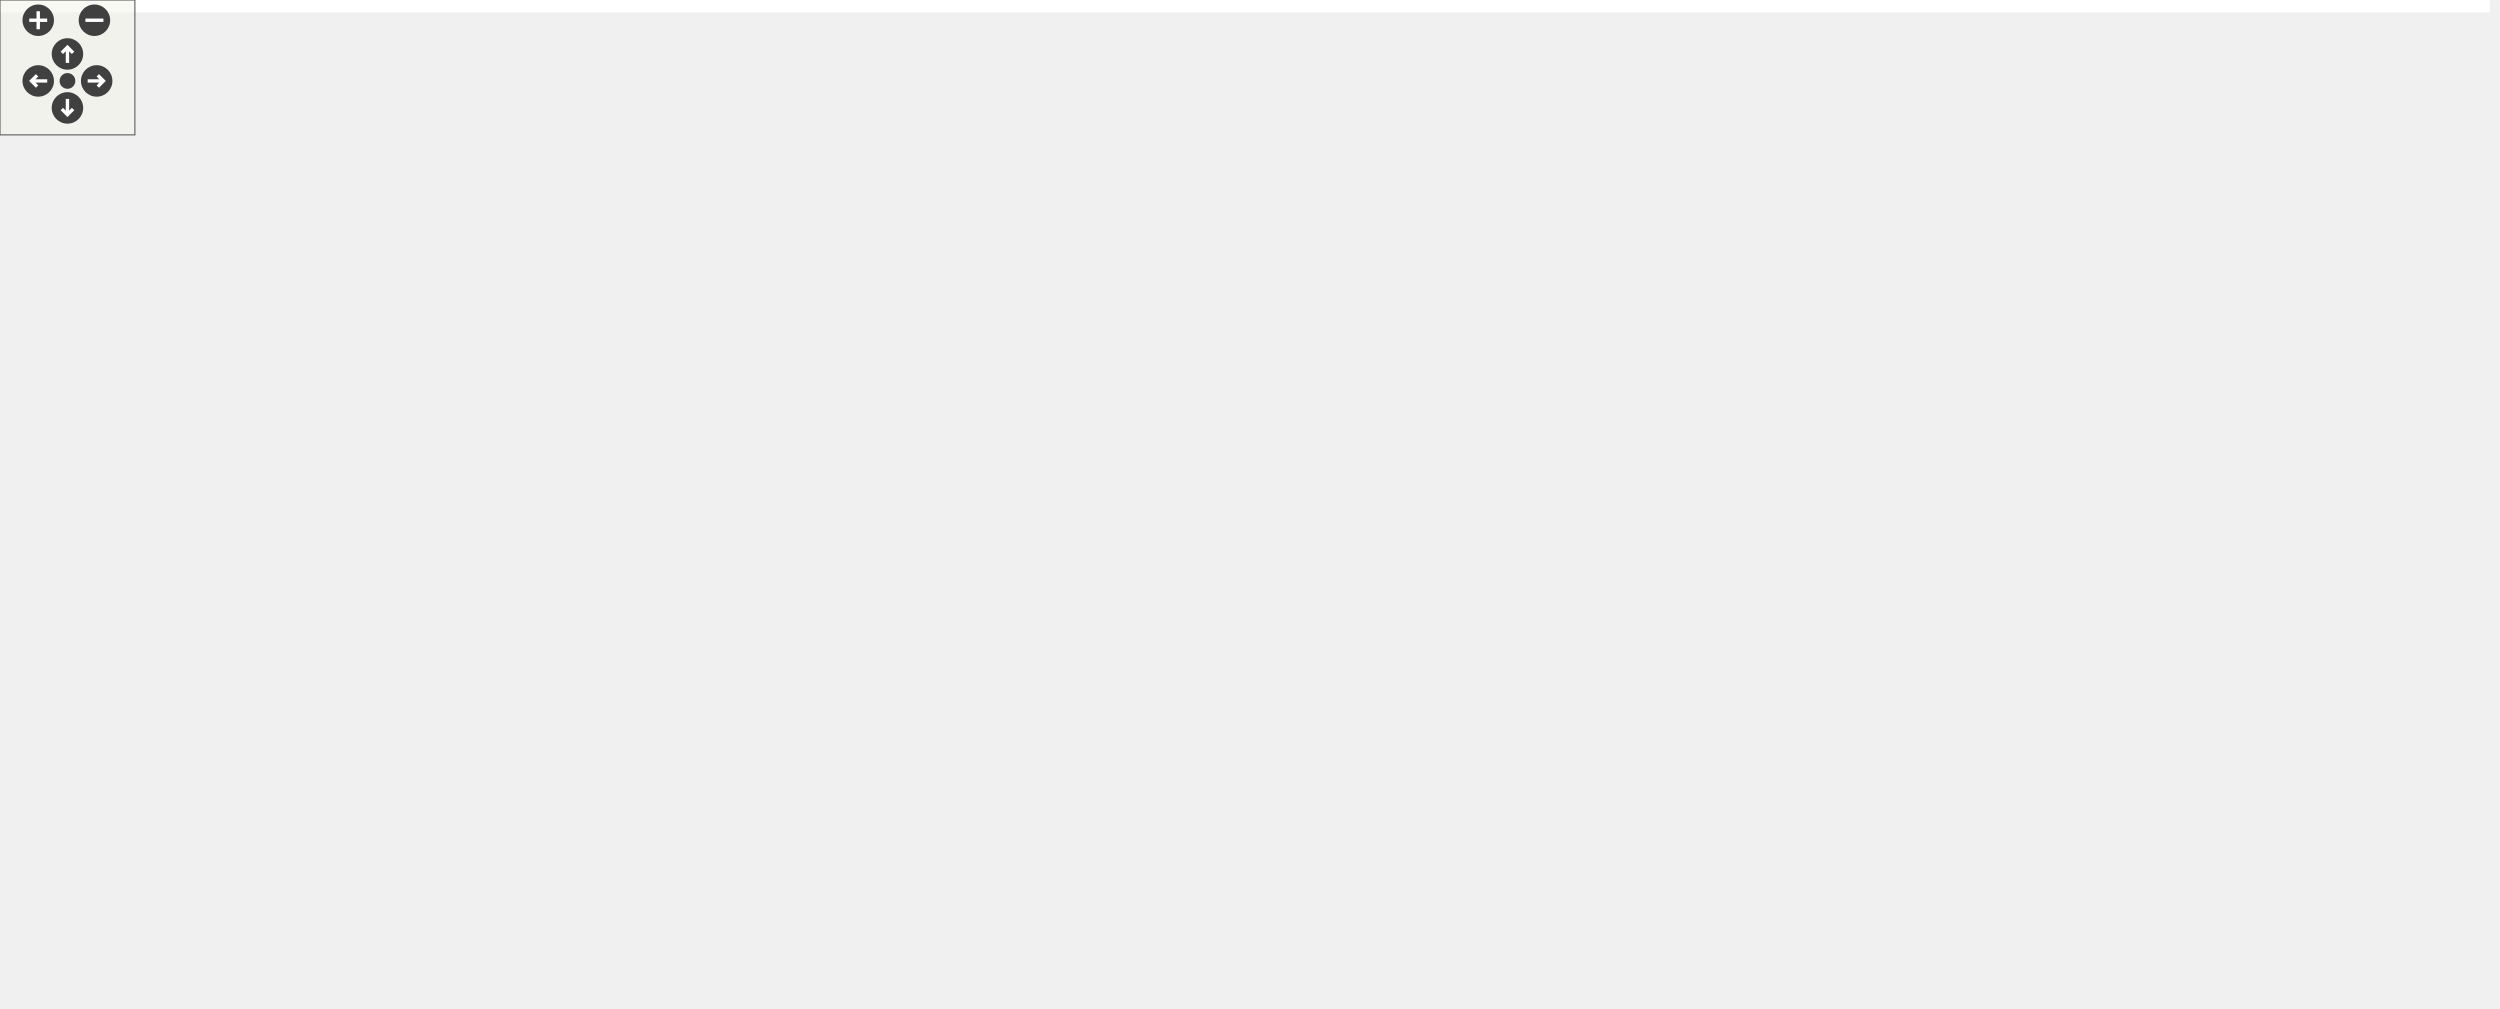
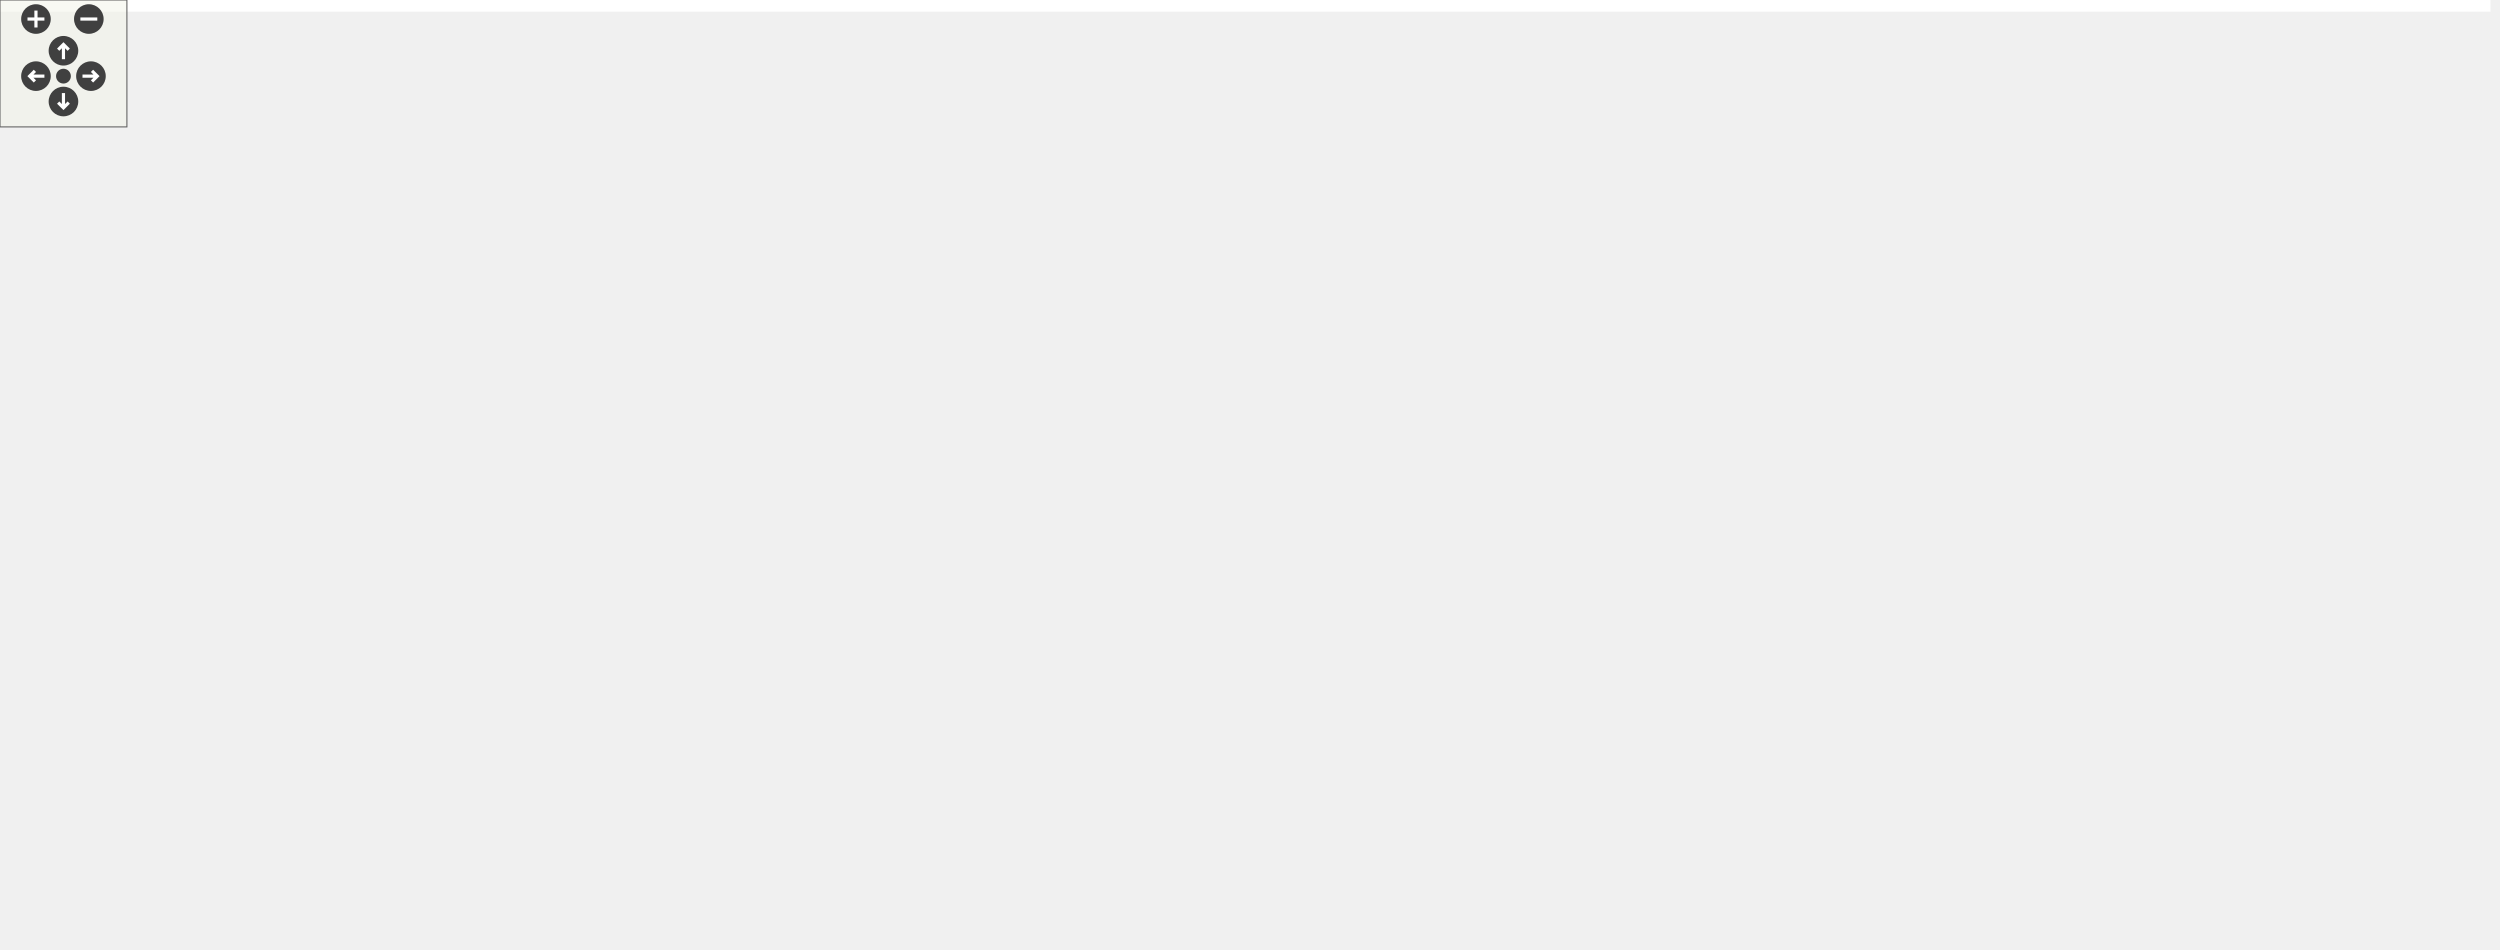
<svg xmlns="http://www.w3.org/2000/svg" xmlns:xlink="http://www.w3.org/1999/xlink" id="main" version="1.1" xml:space="preserve">
  <defs>
    <circle id="rim" cx="0" cy="0" r="7" />
    <circle id="rim2" cx="0" cy="0" r="3.5" />
    <g id="zoomPlus">
      <use xlink:href="#rim" fill="#404040">
        <set attributeName="fill" to="#808080" begin="zoomplus.mouseover" end="zoomplus.mouseout" />
      </use>
      <path d="M-4,0h8M0,-4v8" fill="none" stroke="white" stroke-width="1.5" pointer-events="none" />
    </g>
    <g id="zoomMin">
      <use xlink:href="#rim" fill="#404040">
        <set attributeName="fill" to="#808080" begin="zoomminus.mouseover" end="zoomminus.mouseout" />
      </use>
      <path d="M-4,0h8" fill="none" stroke="white" stroke-width="1.5" pointer-events="none" />
    </g>
    <g id="dirArrow">
      <path fill="none" stroke="white" stroke-width="1.5" d="M0,-3.0v7 M-2.5,-0.5L0,-3.0L2.5,-0.5" />
    </g>
    <g id="resetDef">
      <use xlink:href="#rim2" fill="#404040">
        <set attributeName="fill" to="#808080" begin="reset.mouseover" end="reset.mouseout" />
      </use>
    </g>
  </defs>
  <svg id="graph" class="graph">
    <g id="viewport">
-       <polygon fill="white" stroke="white" points="-4,5 -4,-388 1107,-388 1107,5 -4,5" />
+       <polygon fill="white" stroke="white" points="-4,5 -4,-388 1177,-388 1177,5 -4,5" />
      <g id="node1" class="node">
-         <polygon fill="#bfbfbf" stroke="black" points="450,-361 450,-383 518,-383 518,-361 450,-361" />
-         <text text-anchor="middle" x="484" y="-370" font-family="FreeSans" font-size="10.00">datatypes.h</text>
+         <polygon fill="#bfbfbf" stroke="black" points="679,-361 679,-383 747,-383 747,-361 679,-361" />
+         <text text-anchor="middle" x="713" y="-370" font-family="FreeSans" font-size="10.00">datatypes.h</text>
      </g>
      <g id="node3" class="node">
        <a xlink:href="monopoly_8h.html" target="_top" xlink:title="Contains an interface for a kind of WorkUnit that consumes time on multiple thread.">
-           <polygon fill="white" stroke="black" points="127,-61 127,-83 195,-83 195,-61 127,-61" />
-           <text text-anchor="middle" x="161" y="-70" font-family="FreeSans" font-size="10.00">monopoly.h</text>
+           <polygon fill="white" stroke="black" points="174,-61 174,-83 242,-83 242,-61 174,-61" />
+           <text text-anchor="middle" x="208" y="-70" font-family="FreeSans" font-size="10.00">monopoly.h</text>
        </a>
      </g>
      <g id="edge2" class="edge">
-         <path fill="none" stroke="midnightblue" d="M439.453,-369.882C323.814,-363.175 23,-337.511 23,-252 23,-252 23,-252 23,-192 23,-135.645 89.343,-99.749 130.03,-83.033" />
-         <polygon fill="midnightblue" stroke="midnightblue" points="439.547,-373.392 449.727,-370.456 439.938,-366.403 439.547,-373.392" />
+         <path fill="none" stroke="midnightblue" d="M668.674,-370.637C575.756,-367.173 363.886,-355.921 300,-324 208.549,-278.307 206.286,-125.707 207.5,-83.121" />
+         <polygon fill="midnightblue" stroke="midnightblue" points="668.753,-374.142 678.872,-371.003 669.004,-367.146 668.753,-374.142" />
      </g>
      <g id="node7" class="node">
        <a xlink:href="dagframescheduler_8h.html" target="_top" xlink:title="This is the file that code using this library should include. It includes all the required components...">
-           <polygon fill="white" stroke="black" points="561,-1 561,-23 673,-23 673,-1 561,-1" />
-           <text text-anchor="middle" x="617" y="-10" font-family="FreeSans" font-size="10.00">dagframescheduler.h</text>
-         </a>
-       </g>
-       <g id="edge64" class="edge">
-         <path fill="none" stroke="midnightblue" d="M528.252,-370.674C636.173,-366.989 910.321,-354.797 996,-324 1049.59,-304.736 1102,-308.951 1102,-252 1102,-252 1102,-252 1102,-132 1102,-44.501 800.776,-20.386 673.109,-14.095" />
-         <polygon fill="midnightblue" stroke="midnightblue" points="527.915,-367.183 518.037,-371.014 528.148,-374.179 527.915,-367.183" />
+           <polygon fill="white" stroke="black" points="534,-1 534,-23 646,-23 646,-1 534,-1" />
+           <text text-anchor="middle" x="590" y="-10" font-family="FreeSans" font-size="10.00">dagframescheduler.h</text>
+         </a>
+       </g>
+       <g id="edge80" class="edge">
+         <path fill="none" stroke="midnightblue" d="M757.354,-369.843C872.491,-363.042 1172,-337.164 1172,-252 1172,-252 1172,-252 1172,-132 1172,-60.843 1097.23,-80.189 1029,-60 958.606,-39.172 747.875,-22.645 646.155,-15.639" />
+         <polygon fill="midnightblue" stroke="midnightblue" points="756.909,-366.363 747.125,-370.426 757.307,-373.351 756.909,-366.363" />
      </g>
      <g id="node13" class="node">
+         <a xlink:href="doublebufferedresource_8h.html" target="_top" xlink:title="This file defines the template double buffered resources that can be attached to a thread...">
+           <polygon fill="white" stroke="black" points="265.5,-241 265.5,-263 396.5,-263 396.5,-241 265.5,-241" />
+           <text text-anchor="middle" x="331" y="-250" font-family="FreeSans" font-size="10.00">doublebufferedresource.h</text>
+         </a>
+       </g>
+       <g id="edge12" class="edge">
+         <path fill="none" stroke="midnightblue" d="M668.809,-367.793C597.408,-360.508 460.202,-344.353 416,-324 384.204,-309.36 354.879,-279.429 340.425,-263.149" />
+         <polygon fill="midnightblue" stroke="midnightblue" points="668.547,-371.284 678.848,-368.802 669.248,-364.319 668.547,-371.284" />
+       </g>
+       <g id="node16" class="node">
+         <a xlink:href="framescheduler_8h.html" target="_top" xlink:title="This file has the Declarations for the main FrameScheduler class.">
+           <polygon fill="white" stroke="black" points="378,-181 378,-203 472,-203 472,-181 378,-181" />
+           <text text-anchor="middle" x="425" y="-190" font-family="FreeSans" font-size="10.00">framescheduler.h</text>
+         </a>
+       </g>
+       <g id="edge52" class="edge">
+         <path fill="none" stroke="midnightblue" d="M668.716,-363.782C612.778,-351.292 516.642,-322.519 457,-264 439.62,-246.947 430.938,-218.799 427.261,-203.23" />
+         <polygon fill="midnightblue" stroke="midnightblue" points="668.162,-367.243 678.675,-365.928 669.637,-360.4 668.162,-367.243" />
+       </g>
+       <g id="node18" class="node">
        <a xlink:href="workunit_8h.html" target="_top" xlink:title="This file has the defintion of the workunit.">
-           <polygon fill="white" stroke="black" points="480.5,-121 480.5,-143 541.5,-143 541.5,-121 480.5,-121" />
-           <text text-anchor="middle" x="511" y="-130" font-family="FreeSans" font-size="10.00">workunit.h</text>
-         </a>
-       </g>
-       <g id="edge12" class="edge">
-         <path fill="none" stroke="midnightblue" d="M480.54,-350.692C475.469,-314.782 468.223,-240.23 484,-180 487.586,-166.311 496.05,-152.407 502.553,-143.112" />
-         <polygon fill="midnightblue" stroke="midnightblue" points="477.131,-351.558 482.078,-360.926 484.053,-350.517 477.131,-351.558" />
-       </g>
-       <g id="node16" class="node">
+           <polygon fill="white" stroke="black" points="624.5,-121 624.5,-143 685.5,-143 685.5,-121 624.5,-121" />
+           <text text-anchor="middle" x="655" y="-130" font-family="FreeSans" font-size="10.00">workunit.h</text>
+         </a>
+       </g>
+       <g id="edge50" class="edge">
+         <path fill="none" stroke="midnightblue" d="M707.895,-350.877C696,-301.655 666.762,-180.672 657.714,-143.229" />
+         <polygon fill="midnightblue" stroke="midnightblue" points="704.529,-351.848 710.28,-360.746 711.333,-350.204 704.529,-351.848" />
+       </g>
+       <g id="node21" class="node">
        <a xlink:href="asynchronousworkunit_8h.html" target="_top" xlink:title="Contains an interface for a kind of WorkUnit that loads or writes a.">
-           <polygon fill="white" stroke="black" points="644.5,-61 644.5,-83 767.5,-83 767.5,-61 644.5,-61" />
-           <text text-anchor="middle" x="706" y="-70" font-family="FreeSans" font-size="10.00">asynchronousworkunit.h</text>
-         </a>
-       </g>
-       <g id="edge58" class="edge">
-         <path fill="none" stroke="midnightblue" d="M528.394,-369.329C625.813,-363.126 855.568,-346.54 930,-324 994.706,-304.405 1064,-319.608 1064,-252 1064,-252 1064,-252 1064,-192 1064,-130.218 869.9,-94.358 767.542,-79.743" />
-         <polygon fill="midnightblue" stroke="midnightblue" points="528.046,-365.844 518.286,-369.965 528.486,-372.83 528.046,-365.844" />
-       </g>
-       <g id="node19" class="node">
+           <polygon fill="white" stroke="black" points="605.5,-61 605.5,-83 728.5,-83 728.5,-61 605.5,-61" />
+           <text text-anchor="middle" x="667" y="-70" font-family="FreeSans" font-size="10.00">asynchronousworkunit.h</text>
+         </a>
+       </g>
+       <g id="edge74" class="edge">
+         <path fill="none" stroke="midnightblue" d="M729.204,-352.918C736.552,-344.173 745.3,-333.631 753,-324 763.491,-310.877 839.603,-219.91 845,-204 848.427,-193.899 850.233,-189.295 845,-180 815.389,-127.398 748.662,-97.465 705.846,-83.011" />
+         <polygon fill="midnightblue" stroke="midnightblue" points="726.443,-350.764 722.669,-360.663 731.793,-355.278 726.443,-350.764" />
+       </g>
+       <g id="node24" class="node">
        <a xlink:href="frameschedulerworkunits_8h.html" target="_top" xlink:title="This defines a number of workunits that are required for doing some tasks that the Framescheduler req...">
-           <polygon fill="white" stroke="black" points="251,-61 251,-83 387,-83 387,-61 251,-61" />
-           <text text-anchor="middle" x="319" y="-70" font-family="FreeSans" font-size="10.00">frameschedulerworkunits.h</text>
+           <polygon fill="white" stroke="black" points="260,-61 260,-83 396,-83 396,-61 260,-61" />
+           <text text-anchor="middle" x="328" y="-70" font-family="FreeSans" font-size="10.00">frameschedulerworkunits.h</text>
+         </a>
+       </g>
+       <g id="edge82" class="edge">
+         <path fill="none" stroke="midnightblue" d="M668.768,-369.127C562.882,-361.151 300.397,-334.481 257,-264 218.242,-201.053 289.337,-113.645 317.36,-83.08" />
+         <polygon fill="midnightblue" stroke="midnightblue" points="668.582,-372.623 678.811,-369.863 669.094,-365.642 668.582,-372.623" />
+       </g>
+       <g id="node41" class="node">
+         <a xlink:href="systemcalls_8h.html" target="_top" xlink:title="This file defines a minimalistic cross-platform thread that the scheduler uses to schedule tasks...">
+           <polygon fill="white" stroke="black" points="906.5,-301 906.5,-323 983.5,-323 983.5,-301 906.5,-301" />
+           <text text-anchor="middle" x="945" y="-310" font-family="FreeSans" font-size="10.00">systemcalls.h</text>
+         </a>
+       </g>
+       <g id="edge54" class="edge">
+         <path fill="none" stroke="midnightblue" d="M757.158,-360.58C800.279,-349.428 865.245,-332.626 906.368,-321.991" />
+         <polygon fill="midnightblue" stroke="midnightblue" points="756.038,-357.254 747.232,-363.147 757.79,-364.031 756.038,-357.254" />
+       </g>
+       <g id="node52" class="node">
+         <a xlink:href="systemcalls_8cpp.html" target="_top" xlink:title="This file defines some time-tracking functions.">
+           <polygon fill="white" stroke="black" points="832,-241 832,-263 920,-263 920,-241 832,-241" />
+           <text text-anchor="middle" x="876" y="-250" font-family="FreeSans" font-size="10.00">systemcalls.cpp</text>
+         </a>
+       </g>
+       <g id="edge100" class="edge">
+         <path fill="none" stroke="midnightblue" d="M756.827,-357.262C776.701,-349.299 799.776,-338.165 818,-324 840.558,-306.466 859.787,-278.506 869.41,-263.096" />
+         <polygon fill="midnightblue" stroke="midnightblue" points="755.431,-354.05 747.363,-360.917 757.952,-360.58 755.431,-354.05" />
+       </g>
+       <g id="node56" class="node">
+         <a xlink:href="atomiccas_8h.html" target="_top" xlink:title="Simple thread safe ways to check and change a specified variable atomically.">
+           <polygon fill="white" stroke="black" points="967.5,-121 967.5,-143 1038.5,-143 1038.5,-121 967.5,-121" />
+           <text text-anchor="middle" x="1003" y="-130" font-family="FreeSans" font-size="10.00">atomiccas.h</text>
        </a>
      </g>
      <g id="edge76" class="edge">
-         <path fill="none" stroke="midnightblue" d="M439.912,-366.17C401.335,-359.776 344.646,-347.185 300,-324 256.062,-301.182 215,-301.509 215,-252 215,-252 215,-252 215,-192 215,-158.905 213.777,-146.198 234,-120 247.255,-102.828 268.505,-90.828 286.441,-83.121" />
-         <polygon fill="midnightblue" stroke="midnightblue" points="439.374,-369.628 449.799,-367.739 440.471,-362.715 439.374,-369.628" />
-       </g>
-       <g id="node27" class="node">
-         <a xlink:href="framescheduler_8h.html" target="_top" xlink:title="This file has the Declarations for the main FrameScheduler class.">
-           <polygon fill="white" stroke="black" points="645,-181 645,-203 739,-203 739,-181 645,-181" />
-           <text text-anchor="middle" x="692" y="-190" font-family="FreeSans" font-size="10.00">framescheduler.h</text>
-         </a>
-       </g>
-       <g id="edge30" class="edge">
-         <path fill="none" stroke="midnightblue" d="M504.821,-353.982C547.641,-316.926 644.476,-233.127 679.259,-203.026" />
-         <polygon fill="midnightblue" stroke="midnightblue" points="502.283,-351.55 497.011,-360.74 506.863,-356.843 502.283,-351.55" />
-       </g>
-       <g id="node32" class="node">
-         <a xlink:href="systemcalls_8h.html" target="_top" xlink:title="This file defines a minimalistic cross-platform thread that the scheduler uses to schedule tasks...">
-           <polygon fill="white" stroke="black" points="811.5,-301 811.5,-323 888.5,-323 888.5,-301 811.5,-301" />
-           <text text-anchor="middle" x="850" y="-310" font-family="FreeSans" font-size="10.00">systemcalls.h</text>
-         </a>
-       </g>
-       <g id="edge38" class="edge">
-         <path fill="none" stroke="midnightblue" d="M528.254,-364.745C600.613,-352.883 743.03,-329.536 811.48,-318.315" />
-         <polygon fill="midnightblue" stroke="midnightblue" points="527.406,-361.337 518.104,-366.409 528.538,-368.245 527.406,-361.337" />
-       </g>
-       <g id="node43" class="node">
-         <a xlink:href="systemcalls_8cpp.html" target="_top" xlink:title="This file defines some time-tracking functions.">
-           <polygon fill="white" stroke="black" points="948,-241 948,-263 1036,-263 1036,-241 948,-241" />
-           <text text-anchor="middle" x="992" y="-250" font-family="FreeSans" font-size="10.00">systemcalls.cpp</text>
-         </a>
-       </g>
-       <g id="edge94" class="edge">
-         <path fill="none" stroke="midnightblue" d="M528.295,-369.8C620.676,-364.736 830.815,-350.598 897,-324 931.948,-309.955 965.22,-279.489 981.536,-263.05" />
-         <polygon fill="midnightblue" stroke="midnightblue" points="527.951,-366.314 518.153,-370.345 528.327,-373.303 527.951,-366.314" />
-       </g>
-       <g id="node47" class="node">
-         <a xlink:href="atomiccas_8h.html" target="_top" xlink:title="Simple thread safe ways to check and change a specified variable atomically.">
-           <polygon fill="white" stroke="black" points="352.5,-301 352.5,-323 423.5,-323 423.5,-301 352.5,-301" />
-           <text text-anchor="middle" x="388" y="-310" font-family="FreeSans" font-size="10.00">atomiccas.h</text>
-         </a>
-       </g>
-       <g id="edge60" class="edge">
-         <path fill="none" stroke="midnightblue" d="M457.742,-355.589C441.246,-345.279 420.406,-332.254 405.821,-323.138" />
-         <polygon fill="midnightblue" stroke="midnightblue" points="456.057,-358.663 466.392,-360.995 459.767,-352.727 456.057,-358.663" />
-       </g>
-       <g id="node51" class="node">
-         <a xlink:href="doublebufferedresource_8h.html" target="_top" xlink:title="This file defines the template double buffered resources that can be attached to a thread...">
-           <polygon fill="white" stroke="black" points="242.5,-121 242.5,-143 373.5,-143 373.5,-121 242.5,-121" />
-           <text text-anchor="middle" x="308" y="-130" font-family="FreeSans" font-size="10.00">doublebufferedresource.h</text>
-         </a>
-       </g>
-       <g id="edge66" class="edge">
-         <path fill="none" stroke="midnightblue" d="M440.12,-362.82C399.85,-353.656 343.956,-338.838 327,-324 282.849,-285.365 284.51,-261.319 272,-204 269.726,-193.579 268.627,-190.119 272,-180 276.743,-165.77 287.541,-152.361 296.081,-143.352" />
-         <polygon fill="midnightblue" stroke="midnightblue" points="439.465,-366.26 449.988,-365.024 440.991,-359.428 439.465,-366.26" />
-       </g>
-       <g id="node58" class="node">
+         <path fill="none" stroke="midnightblue" d="M757.272,-369.513C826.577,-364.79 956.455,-352.346 992,-324 1042.91,-283.402 1029.43,-244.274 1019,-180 1016.89,-166.994 1011.76,-152.75 1007.87,-143.184" />
+         <polygon fill="midnightblue" stroke="midnightblue" points="756.848,-366.033 747.099,-370.18 757.307,-373.018 756.848,-366.033" />
+       </g>
+       <g id="node61" class="node">
        <a xlink:href="rollingaverage_8h.html" target="_top" xlink:title="This Store the implementation and the declaration of the RollingAverage, BufferedRollingAverage, WeightedRollingAverage and the DefaultRollingAverage.">
-           <polygon fill="white" stroke="black" points="280.5,-181 280.5,-203 369.5,-203 369.5,-181 280.5,-181" />
-           <text text-anchor="middle" x="325" y="-190" font-family="FreeSans" font-size="10.00">rollingaverage.h</text>
-         </a>
-       </g>
-       <g id="edge78" class="edge">
-         <path fill="none" stroke="midnightblue" d="M440.086,-362.232C403.878,-353.262 356.509,-339.103 344,-324 314.463,-288.338 319.481,-227.831 323.09,-203.066" />
-         <polygon fill="midnightblue" stroke="midnightblue" points="439.422,-365.672 449.964,-364.621 441.067,-358.868 439.422,-365.672" />
-       </g>
-       <g id="node62" class="node">
+           <polygon fill="white" stroke="black" points="747.5,-181 747.5,-203 836.5,-203 836.5,-181 747.5,-181" />
+           <text text-anchor="middle" x="792" y="-190" font-family="FreeSans" font-size="10.00">rollingaverage.h</text>
+         </a>
+       </g>
+       <g id="edge84" class="edge">
+         <path fill="none" stroke="midnightblue" d="M722.154,-351.142C738.936,-312.905 774.094,-232.798 787.06,-203.256" />
+         <polygon fill="midnightblue" stroke="midnightblue" points="718.756,-350.177 717.942,-360.74 725.166,-352.99 718.756,-350.177" />
+       </g>
+       <g id="node65" class="node">
        <a xlink:href="workunitkey_8h.html" target="_top" xlink:title="This file defines the metadata used to sort workunits.">
-           <polygon fill="white" stroke="black" points="506.5,-241 506.5,-263 583.5,-263 583.5,-241 506.5,-241" />
-           <text text-anchor="middle" x="545" y="-250" font-family="FreeSans" font-size="10.00">workunitkey.h</text>
-         </a>
-       </g>
-       <g id="edge84" class="edge">
-         <path fill="none" stroke="midnightblue" d="M494.281,-351.775C507.262,-326.239 529.136,-283.209 539.384,-263.047" />
-         <polygon fill="midnightblue" stroke="midnightblue" points="491.041,-350.425 489.629,-360.926 497.281,-353.597 491.041,-350.425" />
+           <polygon fill="white" stroke="black" points="499.5,-241 499.5,-263 576.5,-263 576.5,-241 499.5,-241" />
+           <text text-anchor="middle" x="538" y="-250" font-family="FreeSans" font-size="10.00">workunitkey.h</text>
+         </a>
+       </g>
+       <g id="edge90" class="edge">
+         <path fill="none" stroke="midnightblue" d="M688.294,-355.059C651.883,-330.091 584.814,-284.101 554.111,-263.047" />
+         <polygon fill="midnightblue" stroke="midnightblue" points="686.623,-358.157 696.85,-360.926 690.582,-352.384 686.623,-358.157" />
      </g>
      <g id="node5" class="node">
        <a xlink:href="asynchronousworkunit_8cpp.html" target="_top" xlink:title="Contains the minimal implementation for the monopoly base class.">
-           <polygon fill="white" stroke="black" points="218,-1 218,-23 352,-23 352,-1 218,-1" />
-           <text text-anchor="middle" x="285" y="-10" font-family="FreeSans" font-size="10.00">asynchronousworkunit.cpp</text>
+           <polygon fill="white" stroke="black" points="122,-1 122,-23 256,-23 256,-1 122,-1" />
+           <text text-anchor="middle" x="189" y="-10" font-family="FreeSans" font-size="10.00">asynchronousworkunit.cpp</text>
        </a>
      </g>
      <g id="edge4" class="edge">
-         <path fill="none" stroke="midnightblue" d="M192.863,-56.582C214.471,-46.127 242.531,-32.549 261.981,-23.138" />
-         <polygon fill="midnightblue" stroke="midnightblue" points="191.221,-53.489 183.744,-60.995 194.27,-59.79 191.221,-53.489" />
+         <path fill="none" stroke="midnightblue" d="M201.42,-51.22C198.458,-41.869 195.078,-31.193 192.592,-23.343" />
+         <polygon fill="midnightblue" stroke="midnightblue" points="198.159,-52.518 204.515,-60.995 204.833,-50.405 198.159,-52.518" />
      </g>
      <g id="edge6" class="edge">
-         <path fill="none" stroke="midnightblue" d="M205.411,-65.253C217.29,-63.494 230.127,-61.634 242,-60 367.607,-42.709 399.248,-40.2 525,-24 536.502,-22.518 548.812,-20.921 560.565,-19.39" />
-         <polygon fill="midnightblue" stroke="midnightblue" points="204.642,-61.828 195.267,-66.764 205.673,-68.752 204.642,-61.828" />
+         <path fill="none" stroke="midnightblue" d="M252.181,-59.965C373.109,-35.82 406.877,-42.651 525,-24 527.834,-23.553 530.734,-23.078 533.661,-22.586" />
+         <polygon fill="midnightblue" stroke="midnightblue" points="251.267,-56.58 242.161,-61.996 252.657,-63.44 251.267,-56.58" />
      </g>
      <g id="node9" class="node">
        <a xlink:href="framescheduler_8cpp.html" target="_top" xlink:title="This is the core object implementation for this algorithm.">
          <polygon fill="white" stroke="black" points="0,-1 0,-23 104,-23 104,-1 0,-1" />
          <text text-anchor="middle" x="52" y="-10" font-family="FreeSans" font-size="10.00">framescheduler.cpp</text>
        </a>
      </g>
      <g id="edge8" class="edge">
-         <path fill="none" stroke="midnightblue" d="M132.222,-56.159C113.335,-45.763 89.102,-32.423 72.235,-23.138" />
-         <polygon fill="midnightblue" stroke="midnightblue" points="130.559,-59.239 141.008,-60.995 133.935,-53.107 130.559,-59.239" />
+         <path fill="none" stroke="midnightblue" d="M169.698,-57.269C142.194,-46.69 105.711,-32.658 80.695,-23.037" />
+         <polygon fill="midnightblue" stroke="midnightblue" points="168.797,-60.672 179.387,-60.995 171.31,-54.139 168.797,-60.672" />
      </g>
      <g id="node11" class="node">
        <a xlink:href="monopoly_8cpp.html" target="_top" xlink:title="Contains the minimal implementation for the monopoly base class.">
-           <polygon fill="white" stroke="black" points="121.5,-1 121.5,-23 200.5,-23 200.5,-1 121.5,-1" />
-           <text text-anchor="middle" x="161" y="-10" font-family="FreeSans" font-size="10.00">monopoly.cpp</text>
+           <polygon fill="white" stroke="black" points="437.5,-1 437.5,-23 516.5,-23 516.5,-1 437.5,-1" />
+           <text text-anchor="middle" x="477" y="-10" font-family="FreeSans" font-size="10.00">monopoly.cpp</text>
        </a>
      </g>
      <g id="edge10" class="edge">
-         <path fill="none" stroke="midnightblue" d="M161,-50.918C161,-41.639 161,-31.108 161,-23.343" />
-         <polygon fill="midnightblue" stroke="midnightblue" points="157.5,-50.995 161,-60.995 164.5,-50.995 157.5,-50.995" />
+         <path fill="none" stroke="midnightblue" d="M252.139,-59.84C331.191,-41.163 353.348,-41.097 429,-24 431.765,-23.375 434.615,-22.712 437.481,-22.031" />
+         <polygon fill="midnightblue" stroke="midnightblue" points="251.122,-56.484 242.209,-62.212 252.749,-63.292 251.122,-56.484" />
      </g>
      <g id="edge14" class="edge">
-         <path fill="none" stroke="midnightblue" d="M470.093,-124.987C400.401,-113.04 259.911,-88.956 195.135,-77.852" />
-         <polygon fill="midnightblue" stroke="midnightblue" points="469.799,-128.488 480.247,-126.728 470.982,-121.589 469.799,-128.488" />
+         <path fill="none" stroke="midnightblue" d="M317.626,-232.584C311.618,-223.852 304.445,-213.414 298,-204 267.445,-159.372 231.219,-106.143 215.69,-83.311" />
+         <polygon fill="midnightblue" stroke="midnightblue" points="314.833,-234.698 323.386,-240.951 320.599,-230.729 314.833,-234.698" />
+       </g>
+       <g id="edge42" class="edge">
+         <path fill="none" stroke="midnightblue" d="M332.274,-230.581C333.902,-215.661 337.601,-195.701 346,-180 381.281,-114.045 401.388,-100.922 464,-60 489.767,-43.159 522.309,-30.954 547.866,-23.067" />
+         <polygon fill="midnightblue" stroke="midnightblue" points="328.76,-230.591 331.389,-240.855 335.734,-231.192 328.76,-230.591" />
+       </g>
+       <g id="edge44" class="edge">
+         <path fill="none" stroke="midnightblue" d="M280.088,-237.856C257.137,-230.046 230.438,-218.869 209,-204 134.699,-152.466 76.651,-56.281 58.189,-23.378" />
+         <polygon fill="midnightblue" stroke="midnightblue" points="279.075,-241.207 289.668,-240.998 281.257,-234.556 279.075,-241.207" />
+       </g>
+       <g id="edge16" class="edge">
+         <path fill="none" stroke="midnightblue" d="M356.711,-235.589C372.863,-225.279 393.269,-212.254 407.55,-203.138" />
+         <polygon fill="midnightblue" stroke="midnightblue" points="354.787,-232.664 348.241,-240.995 358.553,-238.565 354.787,-232.664" />
+       </g>
+       <g id="edge40" class="edge">
+         <path fill="none" stroke="midnightblue" d="M337.298,-231.324C343.15,-215.311 353.348,-193.629 369,-180 436.957,-120.825 539.903,-93.164 605.273,-80.913" />
+         <polygon fill="midnightblue" stroke="midnightblue" points="333.952,-230.292 334.067,-240.886 340.584,-232.533 333.952,-230.292" />
+       </g>
+       <g id="node27" class="node">
+         <a xlink:href="frameschedulerworkunits_8cpp.html" target="_top" xlink:title="The implementation of any workunits the framescheduler needs to work correctly.">
+           <polygon fill="white" stroke="black" points="274,-1 274,-23 420,-23 420,-1 274,-1" />
+           <text text-anchor="middle" x="347" y="-10" font-family="FreeSans" font-size="10.00">frameschedulerworkunits.cpp</text>
+         </a>
+       </g>
+       <g id="edge46" class="edge">
+         <path fill="none" stroke="midnightblue" d="M298.727,-236.315C236.916,-204.201 112.433,-128.229 165,-60 172.928,-49.71 241.216,-33.686 291.827,-23.02" />
+         <polygon fill="midnightblue" stroke="midnightblue" points="297.22,-239.476 307.718,-240.907 300.404,-233.242 297.22,-239.476" />
+       </g>
+       <g id="node30" class="node">
+         <a xlink:href="workunit_8cpp.html" target="_top" xlink:title="This file has the implementation of the workunit.">
+           <polygon fill="white" stroke="black" points="866.5,-61 866.5,-83 937.5,-83 937.5,-61 866.5,-61" />
+           <text text-anchor="middle" x="902" y="-70" font-family="FreeSans" font-size="10.00">workunit.cpp</text>
+         </a>
+       </g>
+       <g id="edge48" class="edge">
+         <path fill="none" stroke="midnightblue" d="M406.846,-245.915C547.691,-234.481 836.24,-210.362 845,-204 885.799,-174.369 897.701,-109.314 900.907,-83.187" />
+         <polygon fill="midnightblue" stroke="midnightblue" points="406.24,-242.453 396.556,-246.749 406.806,-249.43 406.24,-242.453" />
+       </g>
+       <g id="edge36" class="edge">
+         <path fill="none" stroke="midnightblue" d="M429.869,-170.86C437.418,-142.346 454.474,-91.511 486,-60 503.581,-42.427 528.789,-30.572 549.983,-23.039" />
+         <polygon fill="midnightblue" stroke="midnightblue" points="426.379,-170.388 427.353,-180.938 433.171,-172.083 426.379,-170.388" />
+       </g>
+       <g id="edge38" class="edge">
+         <path fill="none" stroke="midnightblue" d="M383.825,-177.428C331.708,-158.415 239.72,-122.947 165,-84 128.695,-65.076 88.899,-38.141 67.572,-23.155" />
+         <polygon fill="midnightblue" stroke="midnightblue" points="382.795,-180.777 393.389,-180.895 385.181,-174.196 382.795,-180.777" />
+       </g>
+       <g id="edge18" class="edge">
+         <path fill="none" stroke="midnightblue" d="M476.865,-178.47C522.319,-166.612 586.842,-149.78 624.469,-139.965" />
+         <polygon fill="midnightblue" stroke="midnightblue" points="475.978,-175.084 467.186,-180.995 477.745,-181.857 475.978,-175.084" />
+       </g>
+       <g id="edge20" class="edge">
+         <path fill="none" stroke="midnightblue" d="M614.16,-129.236C540.875,-123.814 382.425,-109.985 251,-84 248.111,-83.429 245.132,-82.763 242.153,-82.043" />
+         <polygon fill="midnightblue" stroke="midnightblue" points="614.114,-132.742 624.341,-129.976 614.621,-125.76 614.114,-132.742" />
+       </g>
+       <g id="edge32" class="edge">
+         <path fill="none" stroke="midnightblue" d="M626.494,-115.354C615.394,-107.34 603.742,-96.694 597,-84 586.692,-64.589 587.206,-38.071 588.563,-23.233" />
+         <polygon fill="midnightblue" stroke="midnightblue" points="624.539,-118.258 634.784,-120.961 628.461,-112.459 624.539,-118.258" />
+       </g>
+       <g id="edge22" class="edge">
+         <path fill="none" stroke="midnightblue" d="M659.216,-110.918C661.072,-101.639 663.178,-91.108 664.731,-83.343" />
+         <polygon fill="midnightblue" stroke="midnightblue" points="655.73,-110.503 657.201,-120.995 662.594,-111.876 655.73,-110.503" />
      </g>
      <g id="edge26" class="edge">
-         <path fill="none" stroke="midnightblue" d="M530.642,-113.852C539.831,-105.09 550.759,-94.27 560,-84 578.555,-63.378 598.219,-37.527 608.913,-23.082" />
-         <polygon fill="midnightblue" stroke="midnightblue" points="527.979,-111.552 523.101,-120.957 532.779,-116.647 527.979,-111.552" />
-       </g>
-       <g id="edge16" class="edge">
-         <path fill="none" stroke="midnightblue" d="M551.772,-119.455C586.682,-108.713 636.47,-93.394 669.946,-83.093" />
-         <polygon fill="midnightblue" stroke="midnightblue" points="550.427,-116.207 541.898,-122.493 552.485,-122.897 550.427,-116.207" />
-       </g>
-       <g id="edge20" class="edge">
-         <path fill="none" stroke="midnightblue" d="M470.414,-119.317C436.006,-108.564 387.156,-93.299 354.335,-83.042" />
-         <polygon fill="midnightblue" stroke="midnightblue" points="469.563,-122.718 480.152,-122.36 471.651,-116.036 469.563,-122.718" />
-       </g>
-       <g id="node25" class="node">
-         <a xlink:href="workunit_8cpp.html" target="_top" xlink:title="This file has the implementation of the workunit.">
-           <polygon fill="white" stroke="black" points="480.5,-61 480.5,-83 551.5,-83 551.5,-61 480.5,-61" />
-           <text text-anchor="middle" x="516" y="-70" font-family="FreeSans" font-size="10.00">workunit.cpp</text>
-         </a>
+         <path fill="none" stroke="midnightblue" d="M614.18,-124.51C557.315,-114.076 453.857,-95.093 388.148,-83.036" />
+         <polygon fill="midnightblue" stroke="midnightblue" points="613.769,-127.993 624.237,-126.355 615.033,-121.108 613.769,-127.993" />
+       </g>
+       <g id="edge34" class="edge">
+         <path fill="none" stroke="midnightblue" d="M695.738,-122.104C743.301,-110.55 821.202,-91.627 866.427,-80.641" />
+         <polygon fill="midnightblue" stroke="midnightblue" points="694.675,-118.761 685.783,-124.522 696.327,-125.563 694.675,-118.761" />
+       </g>
+       <g id="edge24" class="edge">
+         <path fill="none" stroke="midnightblue" d="M644.828,-54.723C631.783,-44.558 615.668,-32.001 604.294,-23.138" />
+         <polygon fill="midnightblue" stroke="midnightblue" points="642.838,-57.609 652.877,-60.995 647.14,-52.088 642.838,-57.609" />
      </g>
      <g id="edge28" class="edge">
-         <path fill="none" stroke="midnightblue" d="M512.757,-110.918C513.53,-101.639 514.408,-91.108 515.055,-83.343" />
-         <polygon fill="midnightblue" stroke="midnightblue" points="509.26,-110.739 511.917,-120.995 516.236,-111.32 509.26,-110.739" />
-       </g>
-       <g id="edge18" class="edge">
-         <path fill="none" stroke="midnightblue" d="M681.231,-55.302C666.006,-45.038 646.918,-32.17 633.522,-23.138" />
-         <polygon fill="midnightblue" stroke="midnightblue" points="679.428,-58.307 689.676,-60.995 683.341,-52.503 679.428,-58.307" />
-       </g>
-       <g id="edge22" class="edge">
-         <path fill="none" stroke="midnightblue" d="M383.686,-58.976C436.999,-48.242 511.779,-33.185 562.185,-23.037" />
-         <polygon fill="midnightblue" stroke="midnightblue" points="382.77,-55.59 373.658,-60.995 384.152,-62.452 382.77,-55.59" />
-       </g>
-       <g id="node22" class="node">
-         <a xlink:href="frameschedulerworkunits_8cpp.html" target="_top" xlink:title="The implementation of any workunits the framescheduler needs to work correctly.">
-           <polygon fill="white" stroke="black" points="370,-1 370,-23 516,-23 516,-1 370,-1" />
-           <text text-anchor="middle" x="443" y="-10" font-family="FreeSans" font-size="10.00">frameschedulerworkunits.cpp</text>
-         </a>
-       </g>
-       <g id="edge24" class="edge">
-         <path fill="none" stroke="midnightblue" d="M350.863,-56.582C372.471,-46.127 400.531,-32.549 419.981,-23.138" />
-         <polygon fill="midnightblue" stroke="midnightblue" points="349.221,-53.489 341.744,-60.995 352.27,-59.79 349.221,-53.489" />
-       </g>
-       <g id="edge34" class="edge">
-         <path fill="none" stroke="midnightblue" d="M717.131,-174.68C751.372,-148.942 805.264,-99.403 776,-60 763.493,-43.159 713.84,-29.956 673.307,-21.696" />
-         <polygon fill="midnightblue" stroke="midnightblue" points="714.918,-171.962 708.911,-180.69 719.049,-177.612 714.918,-171.962" />
-       </g>
-       <g id="edge36" class="edge">
-         <path fill="none" stroke="midnightblue" d="M634.694,-184.421C622.585,-182.893 609.877,-181.345 598,-180 436.466,-161.705 391.835,-182.938 234,-144 165.088,-127 137.575,-132.763 86,-84 68.02,-67 58.561,-38.572 54.498,-23.009" />
-         <polygon fill="midnightblue" stroke="midnightblue" points="634.331,-187.903 644.694,-185.695 635.216,-180.959 634.331,-187.903" />
-       </g>
-       <g id="edge32" class="edge">
-         <path fill="none" stroke="midnightblue" d="M648.949,-177.729C615.884,-166.768 571.036,-151.902 541.576,-142.136" />
-         <polygon fill="midnightblue" stroke="midnightblue" points="648.208,-181.171 658.802,-180.995 650.411,-174.526 648.208,-181.171" />
-       </g>
-       <g id="edge50" class="edge">
-         <path fill="none" stroke="midnightblue" d="M869.126,-293.206C876.178,-284.98 883.335,-274.756 887,-264 890.44,-253.903 887.531,-250.653 887,-240 882.755,-154.898 892.059,-107.021 821,-60 797.03,-44.138 724.94,-29.572 673.259,-20.744" />
-         <polygon fill="midnightblue" stroke="midnightblue" points="866.422,-290.976 862.244,-300.712 871.582,-295.707 866.422,-290.976" />
+         <path fill="none" stroke="midnightblue" d="M386.045,-58.707C432.836,-47.992 497.859,-33.101 541.807,-23.037" />
+         <polygon fill="midnightblue" stroke="midnightblue" points="385.021,-55.351 376.055,-60.995 386.584,-62.174 385.021,-55.351" />
+       </g>
+       <g id="edge30" class="edge">
+         <path fill="none" stroke="midnightblue" d="M334.58,-51.22C337.542,-41.869 340.922,-31.193 343.408,-23.343" />
+         <polygon fill="midnightblue" stroke="midnightblue" points="331.167,-50.405 331.485,-60.995 337.841,-52.518 331.167,-50.405" />
+       </g>
+       <g id="edge66" class="edge">
+         <path fill="none" stroke="midnightblue" d="M976.492,-296.004C990.238,-287.851 1005.75,-276.918 1017,-264 1061.21,-213.232 1092.35,-181.065 1064,-120 1046.61,-82.526 1030.89,-76.472 993,-60 932.017,-33.489 741.882,-19.977 646.195,-14.708" />
+         <polygon fill="midnightblue" stroke="midnightblue" points="974.744,-292.972 967.777,-300.954 978.201,-299.059 974.744,-292.972" />
+       </g>
+       <g id="edge68" class="edge">
+         <path fill="none" stroke="midnightblue" d="M896.361,-311.164C794.218,-308.719 561.044,-299.324 491,-264 463.444,-250.103 441.711,-219.575 431.449,-203.087" />
+         <polygon fill="midnightblue" stroke="midnightblue" points="896.333,-314.664 906.41,-311.392 896.492,-307.666 896.333,-314.664" />
+       </g>
+       <g id="edge72" class="edge">
+         <path fill="none" stroke="midnightblue" d="M972.03,-295.089C982.407,-287.048 993.156,-276.454 999,-264 1014.86,-230.193 1016.6,-213.927 1001,-180 990.727,-157.664 976.042,-161.72 959,-144 939.66,-123.891 920.125,-97.629 909.7,-83.023" />
+         <polygon fill="midnightblue" stroke="midnightblue" points="969.939,-292.281 963.887,-300.977 974.041,-297.953 969.939,-292.281" />
+       </g>
+       <g id="node43" class="node">
+         <a xlink:href="thread_8h.html" target="_top" xlink:title="This file defines a minimalistic cross-platform thread that the scheduler uses to schedule tasks...">
+           <polygon fill="white" stroke="black" points="937.5,-241 937.5,-263 990.5,-263 990.5,-241 937.5,-241" />
+           <text text-anchor="middle" x="964" y="-250" font-family="FreeSans" font-size="10.00">thread.h</text>
+         </a>
      </g>
      <g id="edge56" class="edge">
-         <path fill="none" stroke="midnightblue" d="M860.511,-291.551C873.28,-263.526 890.294,-212.92 866,-180 827.958,-128.449 632.963,-91.14 551.662,-77.591" />
-         <polygon fill="midnightblue" stroke="midnightblue" points="857.254,-290.25 856.083,-300.78 863.565,-293.278 857.254,-290.25" />
-       </g>
-       <g id="edge52" class="edge">
-         <path fill="none" stroke="midnightblue" d="M827.275,-294.74C794.308,-269.702 734.149,-224.012 706.546,-203.047" />
-         <polygon fill="midnightblue" stroke="midnightblue" points="825.338,-297.665 835.419,-300.926 829.572,-292.09 825.338,-297.665" />
-       </g>
-       <g id="node34" class="node">
-         <a xlink:href="thread_8h.html" target="_top" xlink:title="This file defines a minimalistic cross-platform thread that the scheduler uses to schedule tasks...">
-           <polygon fill="white" stroke="black" points="799.5,-241 799.5,-263 852.5,-263 852.5,-241 799.5,-241" />
-           <text text-anchor="middle" x="826" y="-250" font-family="FreeSans" font-size="10.00">thread.h</text>
-         </a>
-       </g>
-       <g id="edge40" class="edge">
-         <path fill="none" stroke="midnightblue" d="M841.809,-291.522C838.039,-282.098 833.711,-271.277 830.537,-263.343" />
-         <polygon fill="midnightblue" stroke="midnightblue" points="838.634,-293.01 845.598,-300.995 845.134,-290.41 838.634,-293.01" />
-       </g>
-       <g id="edge54" class="edge">
-         <path fill="none" stroke="midnightblue" d="M885.494,-297.003C910.366,-286.493 943.067,-272.676 965.639,-263.138" />
-         <polygon fill="midnightblue" stroke="midnightblue" points="883.894,-293.879 876.045,-300.995 886.619,-300.327 883.894,-293.879" />
-       </g>
-       <g id="edge44" class="edge">
-         <path fill="none" stroke="midnightblue" d="M846.412,-233.721C854.108,-225.494 861.97,-215.13 866,-204 869.631,-193.97 868.847,-190.28 866,-180 849.398,-120.06 843.604,-97.522 794,-60 774.955,-45.594 717.461,-31.591 673.113,-22.464" />
-         <polygon fill="midnightblue" stroke="midnightblue" points="843.817,-231.367 839.216,-240.91 848.764,-236.319 843.817,-231.367" />
-       </g>
-       <g id="edge48" class="edge">
-         <path fill="none" stroke="midnightblue" d="M810.791,-233.014C796.403,-216.391 773.291,-192.931 748,-180 712.209,-161.701 597.346,-143.92 541.737,-136.121" />
-         <polygon fill="midnightblue" stroke="midnightblue" points="808.377,-235.581 817.486,-240.991 813.739,-231.081 808.377,-235.581" />
-       </g>
-       <g id="edge42" class="edge">
-         <path fill="none" stroke="midnightblue" d="M792.194,-236.863C768.762,-226.371 738.082,-212.634 716.876,-203.138" />
-         <polygon fill="midnightblue" stroke="midnightblue" points="790.865,-240.103 801.422,-240.995 793.726,-233.714 790.865,-240.103" />
-       </g>
-       <g id="node38" class="node">
+         <path fill="none" stroke="midnightblue" d="M951.58,-291.22C954.542,-281.869 957.922,-271.193 960.408,-263.343" />
+         <polygon fill="midnightblue" stroke="midnightblue" points="948.167,-290.405 948.485,-300.995 954.841,-292.518 948.167,-290.405" />
+       </g>
+       <g id="edge70" class="edge">
+         <path fill="none" stroke="midnightblue" d="M924.514,-294.186C913.027,-284.197 899.042,-272.037 889.044,-263.343" />
+         <polygon fill="midnightblue" stroke="midnightblue" points="922.502,-297.074 932.344,-300.995 927.095,-291.792 922.502,-297.074" />
+       </g>
+       <g id="edge60" class="edge">
+         <path fill="none" stroke="midnightblue" d="M988.512,-234.79C1020.84,-209.872 1070.97,-162.115 1047,-120 1021.18,-74.621 995.309,-77.167 946,-60 891.888,-41.161 732.046,-24.637 646.132,-16.81" />
+         <polygon fill="midnightblue" stroke="midnightblue" points="986.251,-232.11 980.339,-240.902 990.443,-237.716 986.251,-232.11" />
+       </g>
+       <g id="edge58" class="edge">
+         <path fill="none" stroke="midnightblue" d="M927.539,-240.655C868.686,-233.041 585.599,-206.81 472.104,-196.339" />
+         <polygon fill="midnightblue" stroke="midnightblue" points="927.016,-244.116 937.43,-242.169 928.075,-237.196 927.016,-244.116" />
+       </g>
+       <g id="edge64" class="edge">
+         <path fill="none" stroke="midnightblue" d="M927.437,-239.902C843.663,-219.646 813.593,-239.843 739,-204 707.665,-188.943 678.648,-159.185 664.336,-143.041" />
+         <polygon fill="midnightblue" stroke="midnightblue" points="926.813,-243.355 937.368,-242.43 928.54,-236.571 926.813,-243.355" />
+       </g>
+       <g id="node47" class="node">
        <a xlink:href="thread_8cpp.html" target="_top" xlink:title="This file implements a minimalistic cross-platform thread that the scheduler uses to schedule tasks...">
-           <polygon fill="white" stroke="black" points="794.5,-181 794.5,-203 857.5,-203 857.5,-181 794.5,-181" />
-           <text text-anchor="middle" x="826" y="-190" font-family="FreeSans" font-size="10.00">thread.cpp</text>
-         </a>
-       </g>
-       <g id="edge46" class="edge">
-         <path fill="none" stroke="midnightblue" d="M826,-230.918C826,-221.639 826,-211.108 826,-203.343" />
-         <polygon fill="midnightblue" stroke="midnightblue" points="822.5,-230.995 826,-240.995 829.5,-230.995 822.5,-230.995" />
+           <polygon fill="white" stroke="black" points="929.5,-181 929.5,-203 992.5,-203 992.5,-181 929.5,-181" />
+           <text text-anchor="middle" x="961" y="-190" font-family="FreeSans" font-size="10.00">thread.cpp</text>
+         </a>
      </g>
      <g id="edge62" class="edge">
-         <path fill="none" stroke="midnightblue" d="M394.479,-291.452C406.482,-255.07 434.415,-177.721 472,-120 481.006,-106.169 494.051,-92.501 503.598,-83.31" />
-         <polygon fill="midnightblue" stroke="midnightblue" points="391.148,-290.378 391.397,-300.97 397.808,-292.535 391.148,-290.378" />
-       </g>
-       <g id="edge68" class="edge">
-         <path fill="none" stroke="midnightblue" d="M337.272,-116.126C354.411,-106.809 376.458,-94.783 396,-84 415.163,-73.426 418.726,-68.245 439,-60 479.174,-43.663 526.688,-31.173 562.516,-23.034" />
-         <polygon fill="midnightblue" stroke="midnightblue" points="335.419,-113.149 328.303,-120.998 338.761,-119.3 335.419,-113.149" />
-       </g>
-       <g id="edge70" class="edge">
-         <path fill="none" stroke="midnightblue" d="M232.285,-123.195C195.804,-116.457 152.581,-104.642 118,-84 91.791,-68.356 69.809,-39.115 59.067,-23.133" />
-         <polygon fill="midnightblue" stroke="midnightblue" points="231.929,-126.686 242.382,-124.964 233.136,-119.791 231.929,-126.686" />
-       </g>
-       <g id="edge72" class="edge">
-         <path fill="none" stroke="midnightblue" d="M276.09,-115.919C252.165,-101.716 226.07,-80.182 242,-60 250.725,-48.947 324.347,-33.397 379.984,-23.024" />
-         <polygon fill="midnightblue" stroke="midnightblue" points="274.633,-119.116 285.062,-120.986 278.075,-113.021 274.633,-119.116" />
-       </g>
-       <g id="edge74" class="edge">
-         <path fill="none" stroke="midnightblue" d="M355.944,-118.17C393.825,-107.243 445.855,-92.234 480.177,-82.334" />
-         <polygon fill="midnightblue" stroke="midnightblue" points="354.789,-114.861 346.15,-120.995 356.729,-121.586 354.789,-114.861" />
-       </g>
-       <g id="edge80" class="edge">
-         <path fill="none" stroke="midnightblue" d="M346.46,-174.368C357.237,-165.403 370.429,-154.26 382,-144 422.94,-107.699 424.939,-87.91 472,-60 501.194,-42.686 537.444,-30.686 566.395,-23.015" />
-         <polygon fill="midnightblue" stroke="midnightblue" points="344.225,-171.674 338.756,-180.749 348.69,-177.065 344.225,-171.674" />
-       </g>
-       <g id="edge82" class="edge">
-         <path fill="none" stroke="midnightblue" d="M368.894,-177.841C403.247,-166.759 450.135,-151.634 480.491,-141.842" />
-         <polygon fill="midnightblue" stroke="midnightblue" points="367.558,-174.594 359.115,-180.995 369.707,-181.256 367.558,-174.594" />
+         <path fill="none" stroke="midnightblue" d="M962.946,-230.918C962.482,-221.639 961.955,-211.108 961.567,-203.343" />
+         <polygon fill="midnightblue" stroke="midnightblue" points="959.455,-231.182 963.45,-240.995 966.446,-230.833 959.455,-231.182" />
+       </g>
+       <g id="edge78" class="edge">
+         <path fill="none" stroke="midnightblue" d="M975.855,-115.874C958.426,-105.52 936.236,-92.338 920.75,-83.138" />
+         <polygon fill="midnightblue" stroke="midnightblue" points="974.09,-118.897 984.475,-120.995 977.665,-112.879 974.09,-118.897" />
      </g>
      <g id="edge86" class="edge">
-         <path fill="none" stroke="midnightblue" d="M571.23,-234.732C581.327,-226.652 591.89,-216.126 598,-204 629.351,-141.78 622.3,-53.918 618.553,-23.157" />
-         <polygon fill="midnightblue" stroke="midnightblue" points="568.87,-232.127 562.967,-240.925 573.068,-237.728 568.87,-232.127" />
-       </g>
-       <g id="edge90" class="edge">
-         <path fill="none" stroke="midnightblue" d="M517.956,-234.841C507.831,-226.829 497.465,-216.323 492,-204 482.88,-183.437 494.935,-157.565 503.594,-143.1" />
-         <polygon fill="midnightblue" stroke="midnightblue" points="516.161,-237.866 526.291,-240.971 520.308,-232.227 516.161,-237.866" />
+         <path fill="none" stroke="midnightblue" d="M788.773,-170.735C783.268,-141.706 769.34,-89.876 737,-60 712.153,-37.046 676.154,-25.059 646,-18.805" />
+         <polygon fill="midnightblue" stroke="midnightblue" points="785.335,-171.396 790.492,-180.651 792.233,-170.2 785.335,-171.396" />
      </g>
      <g id="edge88" class="edge">
-         <path fill="none" stroke="midnightblue" d="M581.434,-237.129C607.311,-226.567 641.491,-212.616 664.96,-203.037" />
-         <polygon fill="midnightblue" stroke="midnightblue" points="579.898,-233.976 571.962,-240.995 582.543,-240.457 579.898,-233.976" />
-       </g>
-       <g id="node67" class="node">
+         <path fill="none" stroke="midnightblue" d="M757.437,-176.863C733.48,-166.371 702.114,-152.634 680.433,-143.138" />
+         <polygon fill="midnightblue" stroke="midnightblue" points="756.308,-180.189 766.872,-180.995 759.116,-173.777 756.308,-180.189" />
+       </g>
+       <g id="edge92" class="edge">
+         <path fill="none" stroke="midnightblue" d="M537.135,-230.351C536.92,-215.984 537.321,-196.759 540,-180 549.704,-119.3 575.225,-49.792 585.56,-23.169" />
+         <polygon fill="midnightblue" stroke="midnightblue" points="533.646,-230.787 537.408,-240.691 540.643,-230.603 533.646,-230.787" />
+       </g>
+       <g id="edge94" class="edge">
+         <path fill="none" stroke="midnightblue" d="M508.432,-236.3C488.815,-225.884 463.542,-212.465 445.977,-203.138" />
+         <polygon fill="midnightblue" stroke="midnightblue" points="506.8,-239.397 517.274,-240.995 510.083,-233.214 506.8,-239.397" />
+       </g>
+       <g id="edge96" class="edge">
+         <path fill="none" stroke="midnightblue" d="M538.979,-230.733C540.71,-215.156 545.261,-194.32 557,-180 574.055,-159.195 602.342,-146.702 624.153,-139.701" />
+         <polygon fill="midnightblue" stroke="midnightblue" points="535.468,-230.729 538.154,-240.977 542.445,-231.29 535.468,-230.729" />
+       </g>
+       <g id="node70" class="node">
        <a xlink:href="workunitkey_8cpp.html" target="_top" xlink:title="This file declares the functionality of the metadata used to sort workunits.">
-           <polygon fill="white" stroke="black" points="501,-181 501,-203 589,-203 589,-181 501,-181" />
-           <text text-anchor="middle" x="545" y="-190" font-family="FreeSans" font-size="10.00">workunitkey.cpp</text>
-         </a>
-       </g>
-       <g id="edge92" class="edge">
-         <path fill="none" stroke="midnightblue" d="M545,-230.918C545,-221.639 545,-211.108 545,-203.343" />
-         <polygon fill="midnightblue" stroke="midnightblue" points="541.5,-230.995 545,-240.995 548.5,-230.995 541.5,-230.995" />
+           <polygon fill="white" stroke="black" points="566,-181 566,-203 654,-203 654,-181 566,-181" />
+           <text text-anchor="middle" x="610" y="-190" font-family="FreeSans" font-size="10.00">workunitkey.cpp</text>
+         </a>
+       </g>
+       <g id="edge98" class="edge">
+         <path fill="none" stroke="midnightblue" d="M559.028,-234.476C571.08,-224.434 585.855,-212.121 596.389,-203.343" />
+         <polygon fill="midnightblue" stroke="midnightblue" points="556.647,-231.904 551.206,-240.995 561.129,-237.282 556.647,-231.904" />
      </g>
    </g>
  </svg>
  <g id="navigator" transform="translate(0 0)" fill="#404254">
    <rect fill="#f2f5e9" fill-opacity="0.5" stroke="#606060" stroke-width=".5" x="0" y="0" width="60" height="60" />
    <use id="zoomplus" xlink:href="#zoomPlus" x="17" y="9" />
    <use id="zoomminus" xlink:href="#zoomMin" x="42" y="9" />
    <use id="reset" xlink:href="#resetDef" x="30" y="36" />
    <g id="arrowUp" xlink:href="#dirArrow" transform="translate(30 24)">
      <use xlink:href="#rim" fill="#404040">
        <set attributeName="fill" to="#808080" begin="arrowUp.mouseover" end="arrowUp.mouseout" />
      </use>
      <path fill="none" stroke="white" stroke-width="1.5" d="M0,-3.0v7 M-2.5,-0.5L0,-3.0L2.5,-0.5" />
    </g>
    <g id="arrowRight" xlink:href="#dirArrow" transform="rotate(90) translate(36 -43)">
      <use xlink:href="#rim" fill="#404040">
        <set attributeName="fill" to="#808080" begin="arrowRight.mouseover" end="arrowRight.mouseout" />
      </use>
      <path fill="none" stroke="white" stroke-width="1.5" d="M0,-3.0v7 M-2.5,-0.5L0,-3.0L2.5,-0.5" />
    </g>
    <g id="arrowDown" xlink:href="#dirArrow" transform="rotate(180) translate(-30 -48)">
      <use xlink:href="#rim" fill="#404040">
        <set attributeName="fill" to="#808080" begin="arrowDown.mouseover" end="arrowDown.mouseout" />
      </use>
      <path fill="none" stroke="white" stroke-width="1.5" d="M0,-3.0v7 M-2.5,-0.5L0,-3.0L2.5,-0.5" />
    </g>
    <g id="arrowLeft" xlink:href="#dirArrow" transform="rotate(270) translate(-36 17)">
      <use xlink:href="#rim" fill="#404040">
        <set attributeName="fill" to="#808080" begin="arrowLeft.mouseover" end="arrowLeft.mouseout" />
      </use>
      <path fill="none" stroke="white" stroke-width="1.5" d="M0,-3.0v7 M-2.5,-0.5L0,-3.0L2.5,-0.5" />
    </g>
  </g>
</svg>
